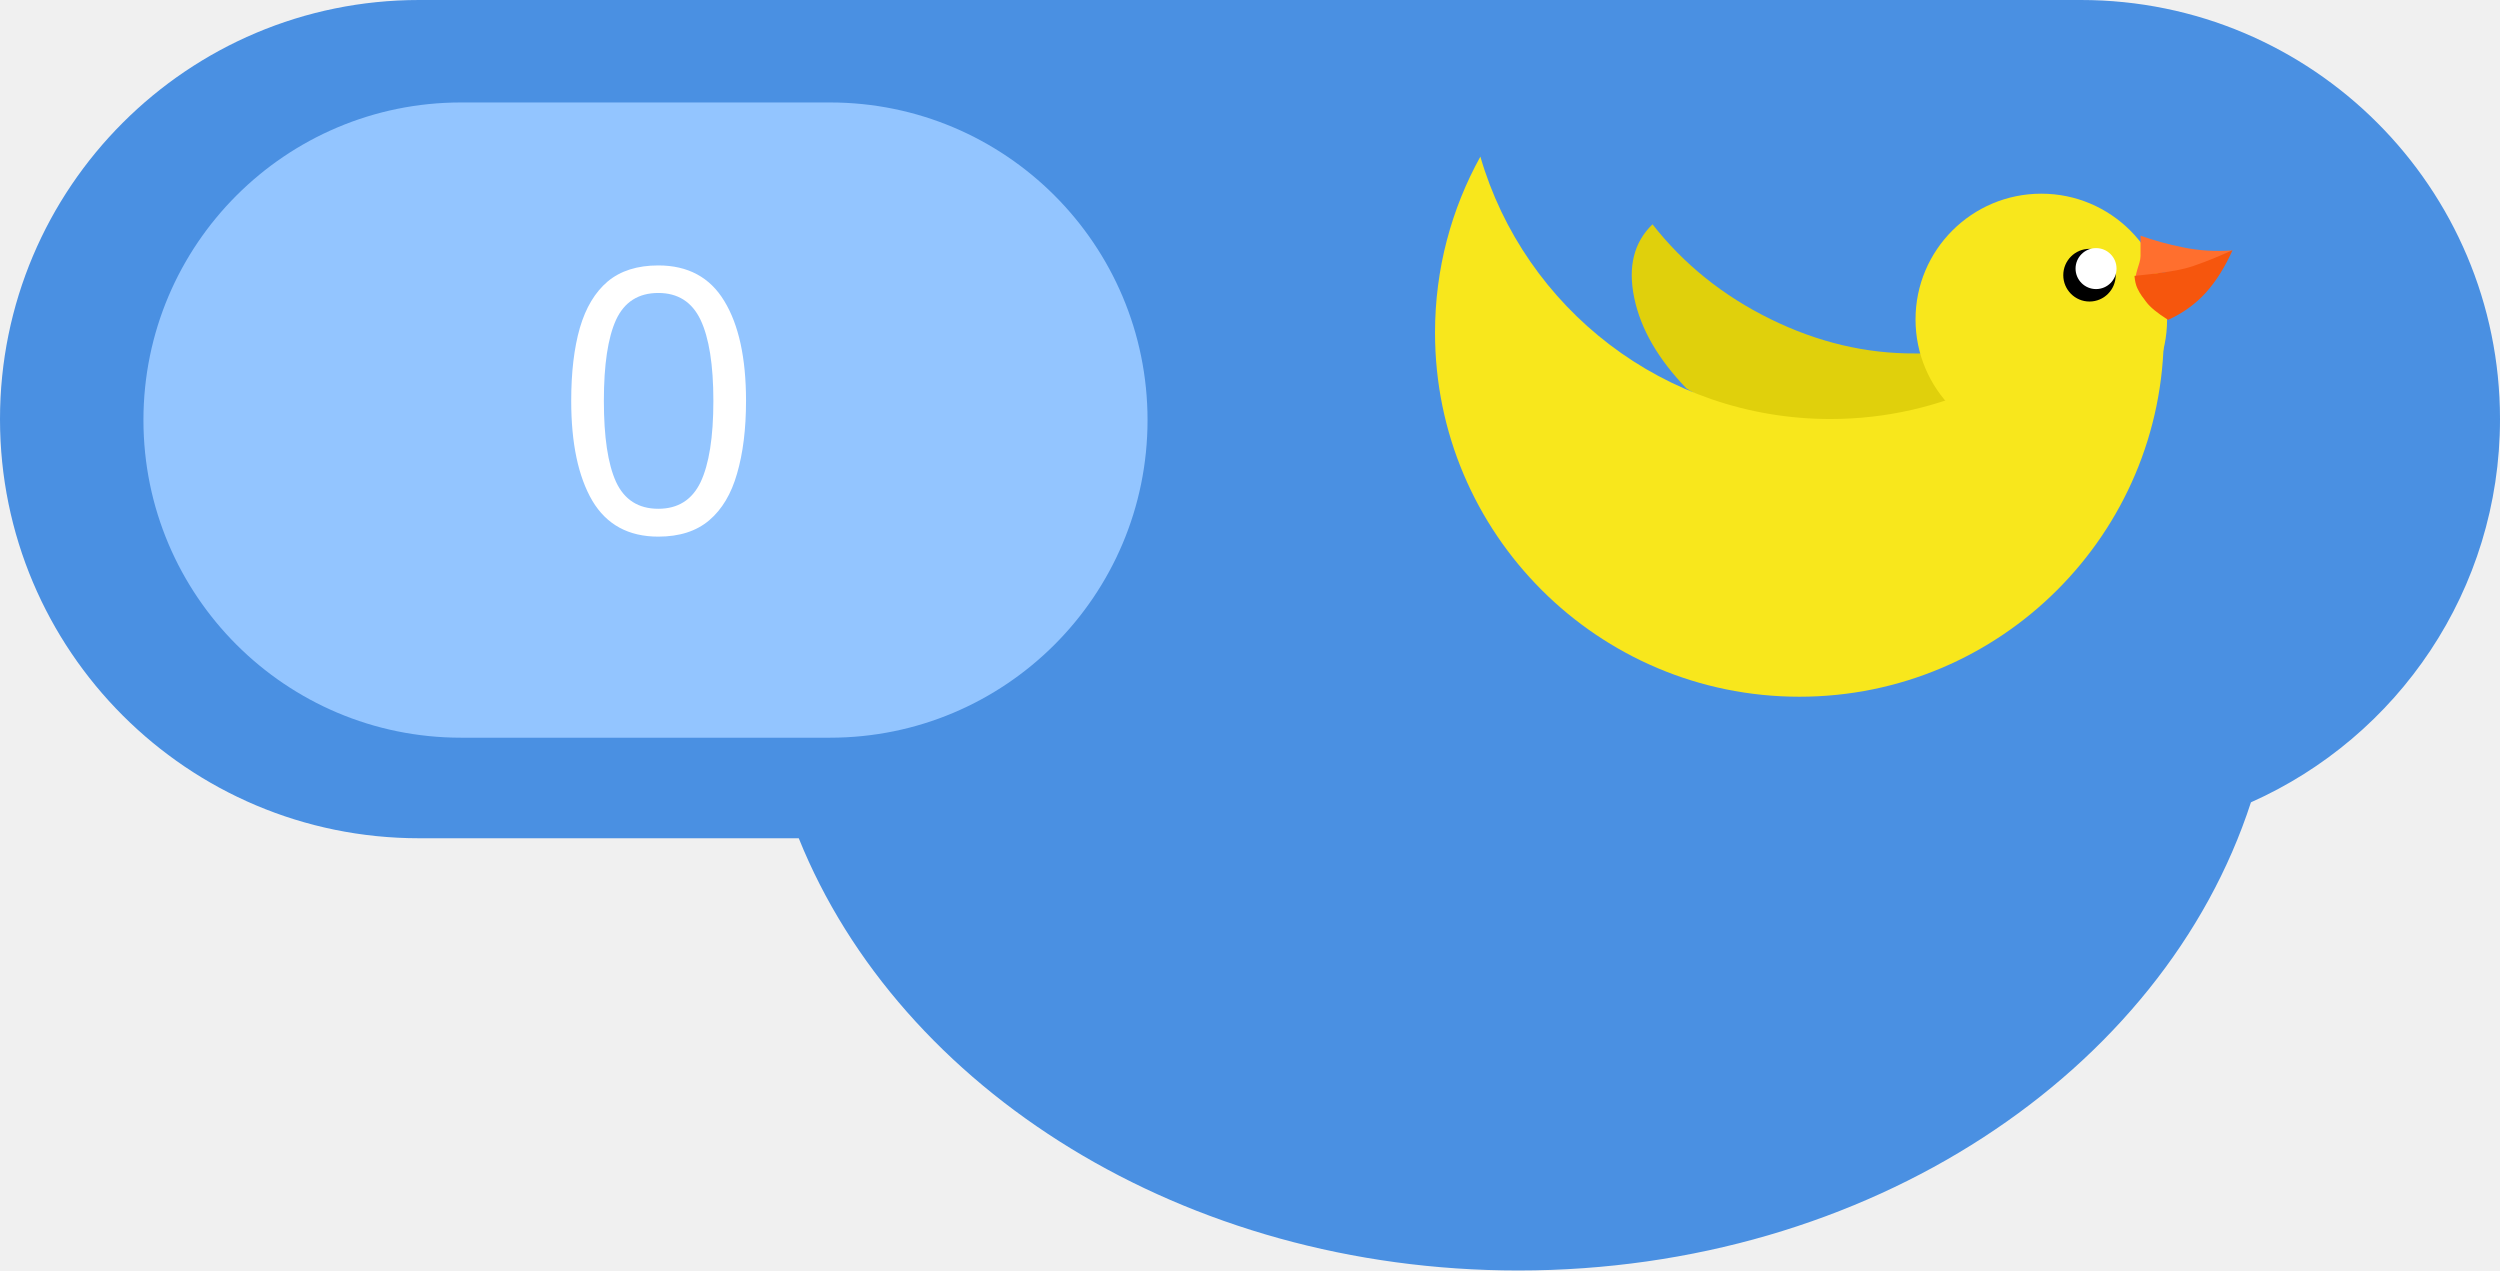
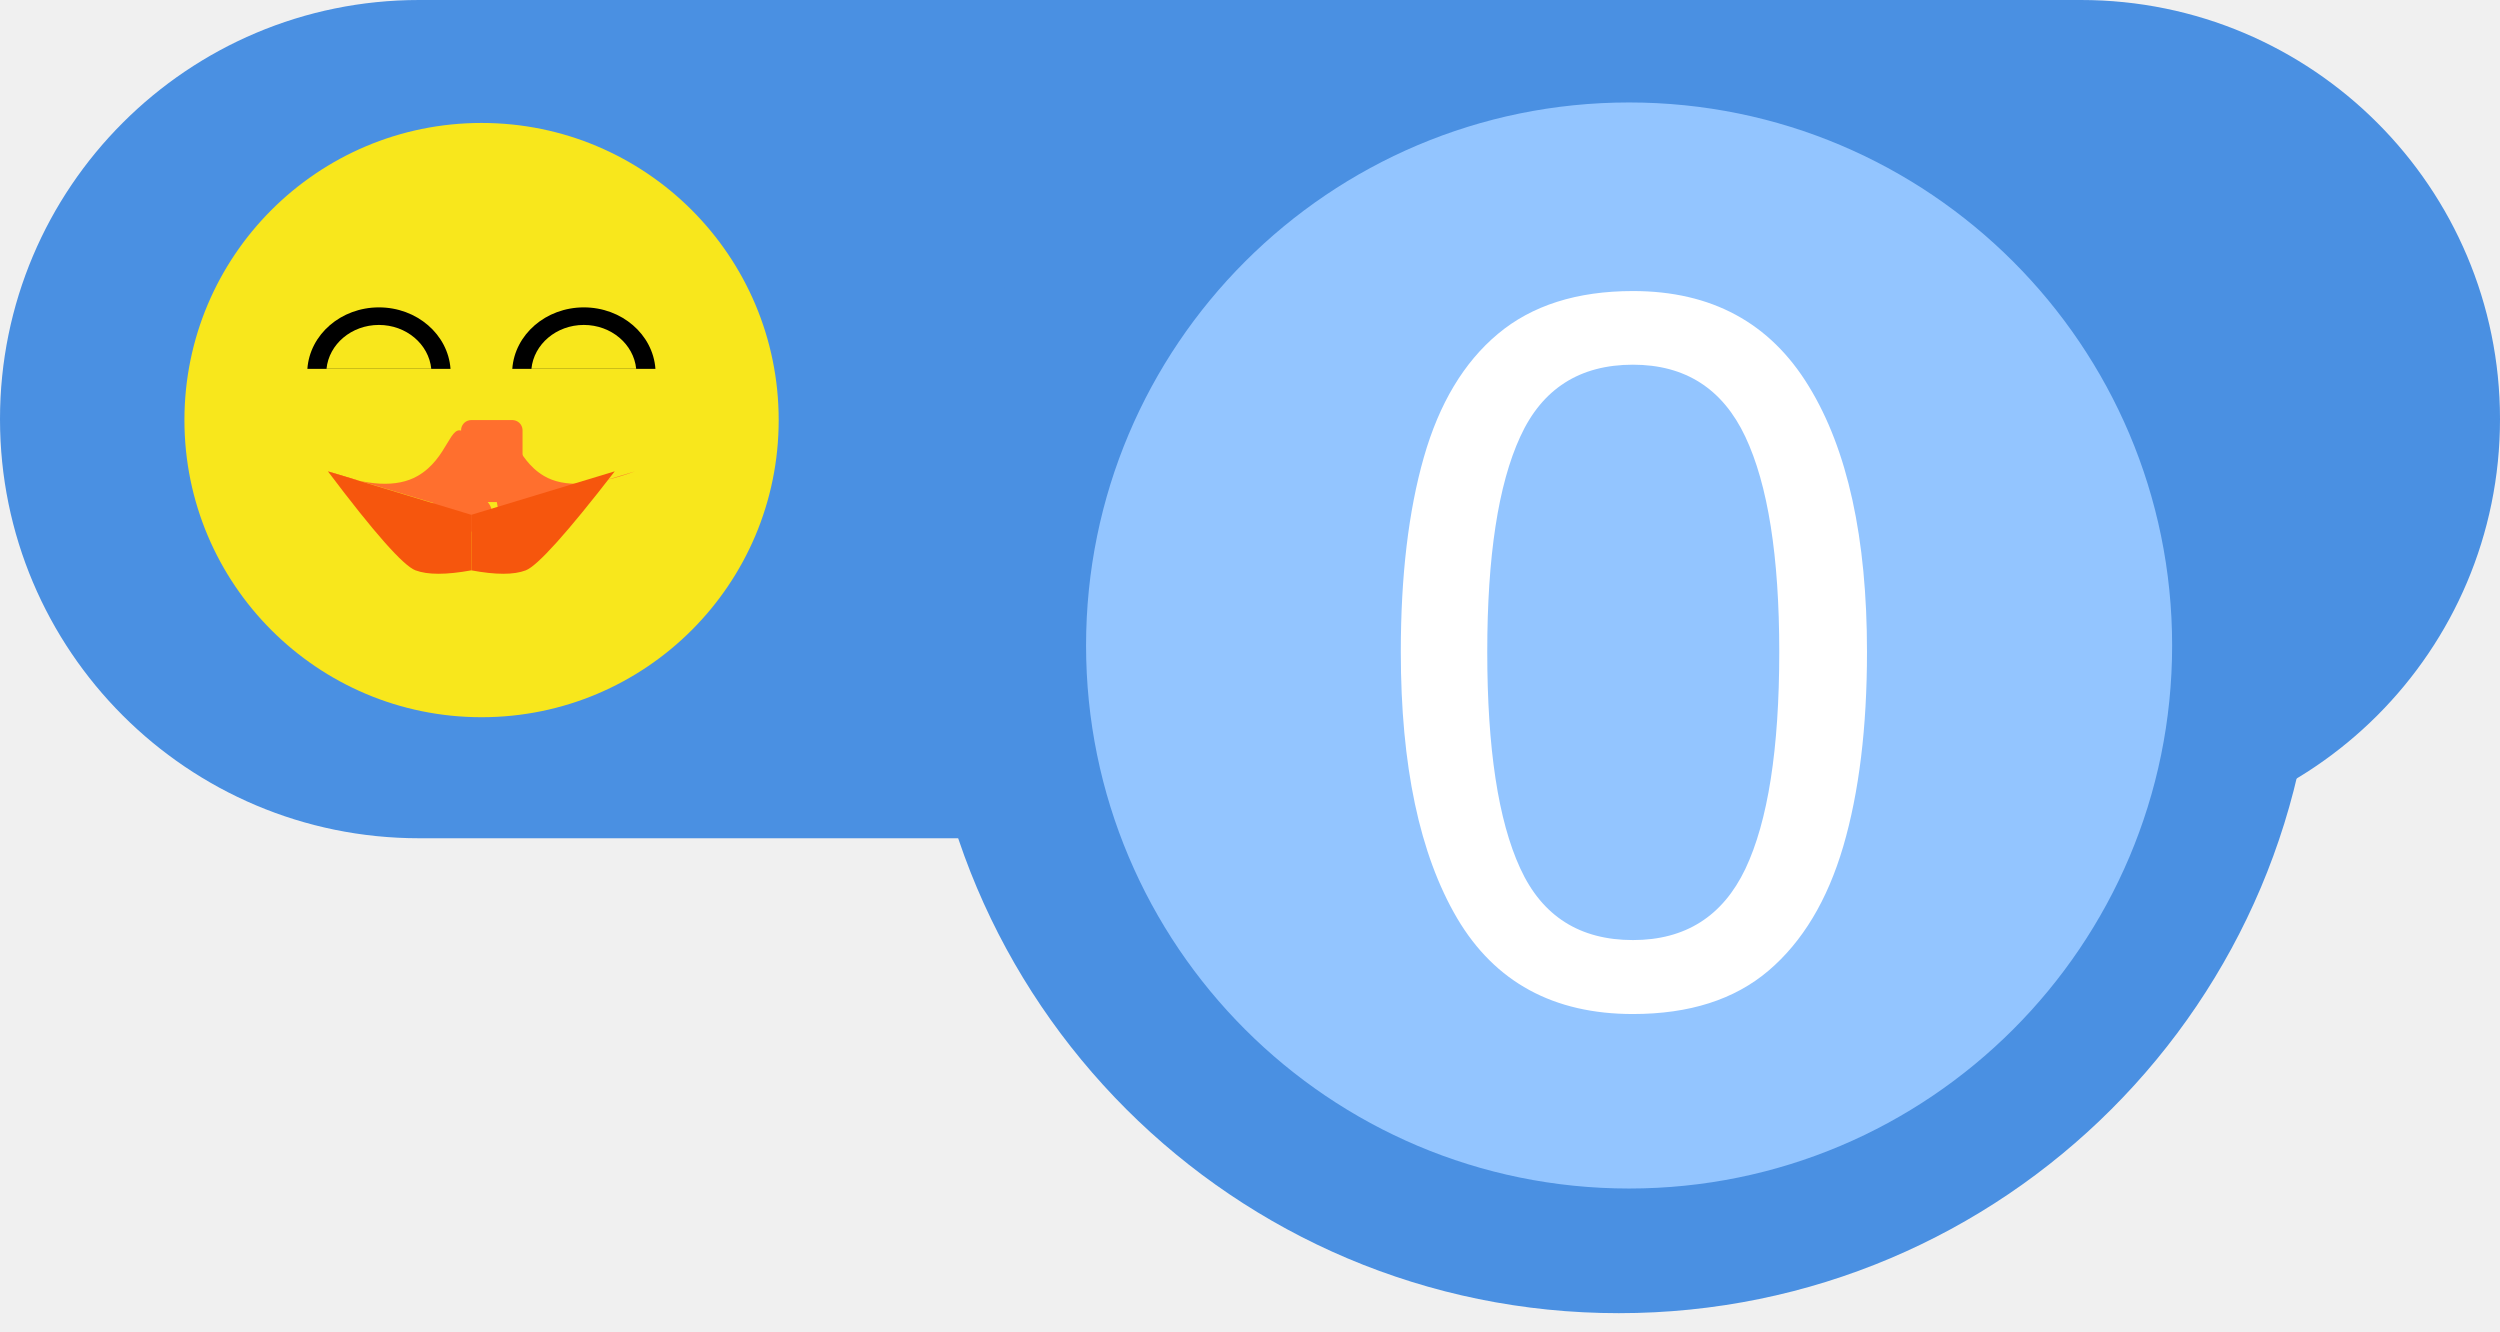
- <svg xmlns="http://www.w3.org/2000/svg" width="122px" height="62px" viewBox="0 0 122 62" version="1.1">
+ <svg xmlns="http://www.w3.org/2000/svg" width="122px" height="65px" viewBox="0 0 122 65" version="1.1">
  <g id="Page-1" stroke="none" stroke-width="1" fill="none" fill-rule="evenodd">
    <g id="A4" transform="translate(-417, -660)">
-       <g id="Group-9" transform="translate(417, 660)">
-         <path d="M101.546,0 C112.843,1.6313573e-14 122,9.157 122,20.454 C122,28.795 117.007,35.97 109.846,39.153 C105.569,52.318 91.183,62 74.094,62 C57.774,62 43.919,53.17 38.98,40.908 L20.454,40.907 C9.157,40.907 1.38338747e-15,31.75 0,20.454 C-1.38338747e-15,9.157 9.157,5.62779488e-15 20.454,0 L101.546,0 Z" id="Combined-Shape" fill="#4A90E2" />
-         <g id="Group-3-Copy" transform="translate(70, 7)">
-           <g id="Group">
-             <path d="M23.467,10.248 C21.061,10.264 18.704,9.705 16.397,8.571 C14.089,7.437 12.171,5.896 10.642,3.947 C9.733,4.822 9.436,6.017 9.75,7.532 C10.063,9.047 10.914,10.521 12.301,11.957 L17.784,15.277 L25.917,12.843 L24.381,10.248 L23.467,10.248 Z" id="Path-3" fill="#E0D00C" />
-             <path d="M2.242,0.644 C4.392,8.041 11.226,13.448 19.323,13.448 C24.776,13.448 29.656,10.995 32.918,7.135 C33.546,7.983 34.496,8.578 35.588,8.741 L35.596,9.234 L35.596,9.234 C35.596,19.046 27.634,27 17.812,27 C7.991,27 0.029,19.046 0.029,9.234 C0.029,6.118 0.832,3.19 2.242,0.644 Z" id="Combined-Shape" fill="#F8E71C" />
-             <ellipse id="Oval" fill="#F8E71C" cx="29.616" cy="8.589" rx="6.138" ry="6.137" />
+       <g id="Group-15" transform="translate(417, 660)">
+         <g id="Group-14">
+           <g id="Group-9">
+             <rect id="Combined-Shape" fill="#4A90E2" x="0" y="0" width="122" height="40.907" rx="20.454" />
+             <text id="0" font-family="Dosis-Medium, Dosis" font-size="18" font-weight="400" fill="#FFFFFF">
+               <tspan x="67" y="37">0</tspan>
+             </text>
          </g>
-           <g id="Group-2" transform="translate(33.88525, 4.5)">
-             <path d="M0.573,0 C1.193,0.227 1.89,0.419 2.664,0.575 C3.437,0.732 4.238,0.78 5.066,0.721 L3.041,1.645 L1.182,1.871 L1.992,3.794 C1.96,3.811 1.935,3.839 1.921,3.874 L2.053,3.938 C1.228,3.57 0.667,3.018 0.369,2.282 C0.222,1.917 0.574,1.403 0.573,0.988 C0.572,0.707 0.572,0.378 0.573,0 Z" id="Combined-Shape" fill="#FF6F2E" />
-             <path d="M2.145,4.174 C2.829,3.752 3.384,3.237 3.811,2.629 C4.237,2.021 4.583,1.284 4.849,0.417 C3.872,1.005 3.141,1.394 2.655,1.583 C2.17,1.772 1.369,1.992 0.254,2.243 C0.301,2.475 0.369,2.665 0.459,2.813 C0.627,3.091 0.835,3.284 0.975,3.432 C1.196,3.665 1.586,3.912 2.145,4.174 Z" id="Path" fill="#F6560D" transform="translate(2.551565, 2.295403) rotate(7) translate(-2.551565, -2.295403) " />
+           <g id="Group-12-Copy" transform="translate(9, 3)">
+             <circle id="Oval" fill="#F8E71C" cx="14.5" cy="17.5" r="14.5" />
+             <g id="Group-10" transform="translate(6, 12)">
+               <path d="M3.492,-8.43769499e-15 C5.347,-8.43769499e-15 6.864,1.324 6.985,3 L4.76249685e-05,3 C0.12,1.324 1.638,-8.43769499e-15 3.492,-8.43769499e-15 Z" id="Combined-Shape" fill="#000000" />
+               <path d="M3.49,0.857 C4.828,0.857 5.927,1.798 6.046,2.999 L0.933,2.999 C1.052,1.798 2.151,0.857 3.49,0.857 Z" id="Combined-Shape-Copy" fill="#F8E71C" />
+             </g>
+             <g id="Group-10" transform="translate(39, 0)" />
+             <g id="Group-10-Copy" transform="translate(16, 12)">
+               <path d="M3.492,-8.43769499e-15 C5.347,-8.43769499e-15 6.864,1.324 6.985,3 L4.76249685e-05,3 C0.12,1.324 1.638,-8.43769499e-15 3.492,-8.43769499e-15 Z" id="Combined-Shape" fill="#000000" />
+               <path d="M3.49,0.857 C4.828,0.857 5.927,1.798 6.046,2.999 L0.933,2.999 C1.052,1.798 2.151,0.857 3.49,0.857 Z" id="Combined-Shape-Copy" fill="#F8E71C" />
+             </g>
+             <path d="M7,20 C8.915,20.726 10.375,20.802 11.38,20.227 C12.887,19.365 12.96,17.558 13.653,18.099 C14.116,18.46 14.116,19.76 13.653,22 L7,20 Z" id="Path-4" fill="#FF6F2E" />
+             <path d="M15,20 C16.991,20.726 18.475,20.802 19.452,20.227 C20.918,19.365 20.989,17.558 21.663,18.099 C22.112,18.46 22.112,19.76 21.663,22 L15,20 Z" id="Path-4-Copy" fill="#FF6F2E" transform="translate(18.5, 20) scale(-1, 1) translate(-18.5, -20) " />
+             <path d="M16,18 L16,21 L14,21 L14,18 L16,18 Z" id="Combined-Shape" stroke="#FF6F2E" fill="#FF6F2E" stroke-linejoin="round" />
+             <ellipse id="Oval" fill="#FF6F2E" cx="13.5" cy="22" rx="1.5" ry="1" />
+             <path d="M14,20 C16.32,23 17.768,24.611 18.343,24.833 C18.919,25.056 19.805,25.056 21,24.833 L21,22.123 L14,20 Z" id="Path-5" fill="#F6560D" transform="translate(17.5, 22.5) scale(-1, 1) translate(-17.5, -22.5) " />
+             <path d="M7,20 C9.26,23 10.686,24.611 11.276,24.833 C11.867,25.056 12.774,25.056 14,24.833 L14,22.123 L7,20 Z" id="Path-5" fill="#F6560D" />
          </g>
-           <ellipse id="Oval" fill="#000000" cx="31.967" cy="6.429" rx="1.279" ry="1.286" />
-           <ellipse id="Oval" fill="#FFFFFF" cx="32.287" cy="6.107" rx="1" ry="1" />
+           <path d="M55,6 L55,13.083 L108.451,13.083 C111.344,18.084 113,23.89 113,30.083 C113,48.861 97.778,64.083 79,64.083 C60.222,64.083 45,48.861 45,30.083 C45,20.673 48.823,12.156 55,6 Z" id="Combined-Shape" fill="#4A90E2" />
+           <circle id="Oval-Copy-5" fill="#93C5FF" cx="79.5" cy="31.5" r="26.5" />
        </g>
-         <rect id="Rectangle" fill="#93C5FF" x="7" y="5" width="49" height="31" rx="15.5" />
-         <text id="0" font-family="Dosis-Medium, Dosis" font-size="18" font-weight="400" fill="#FFFFFF">
-           <tspan x="27" y="26">0</tspan>
+         <text id="0" font-family="Dosis-Medium, Dosis" font-size="48" font-weight="400" fill="#FFFFFF">
+           <tspan x="66" y="49">0</tspan>
        </text>
      </g>
    </g>
  </g>
</svg>
